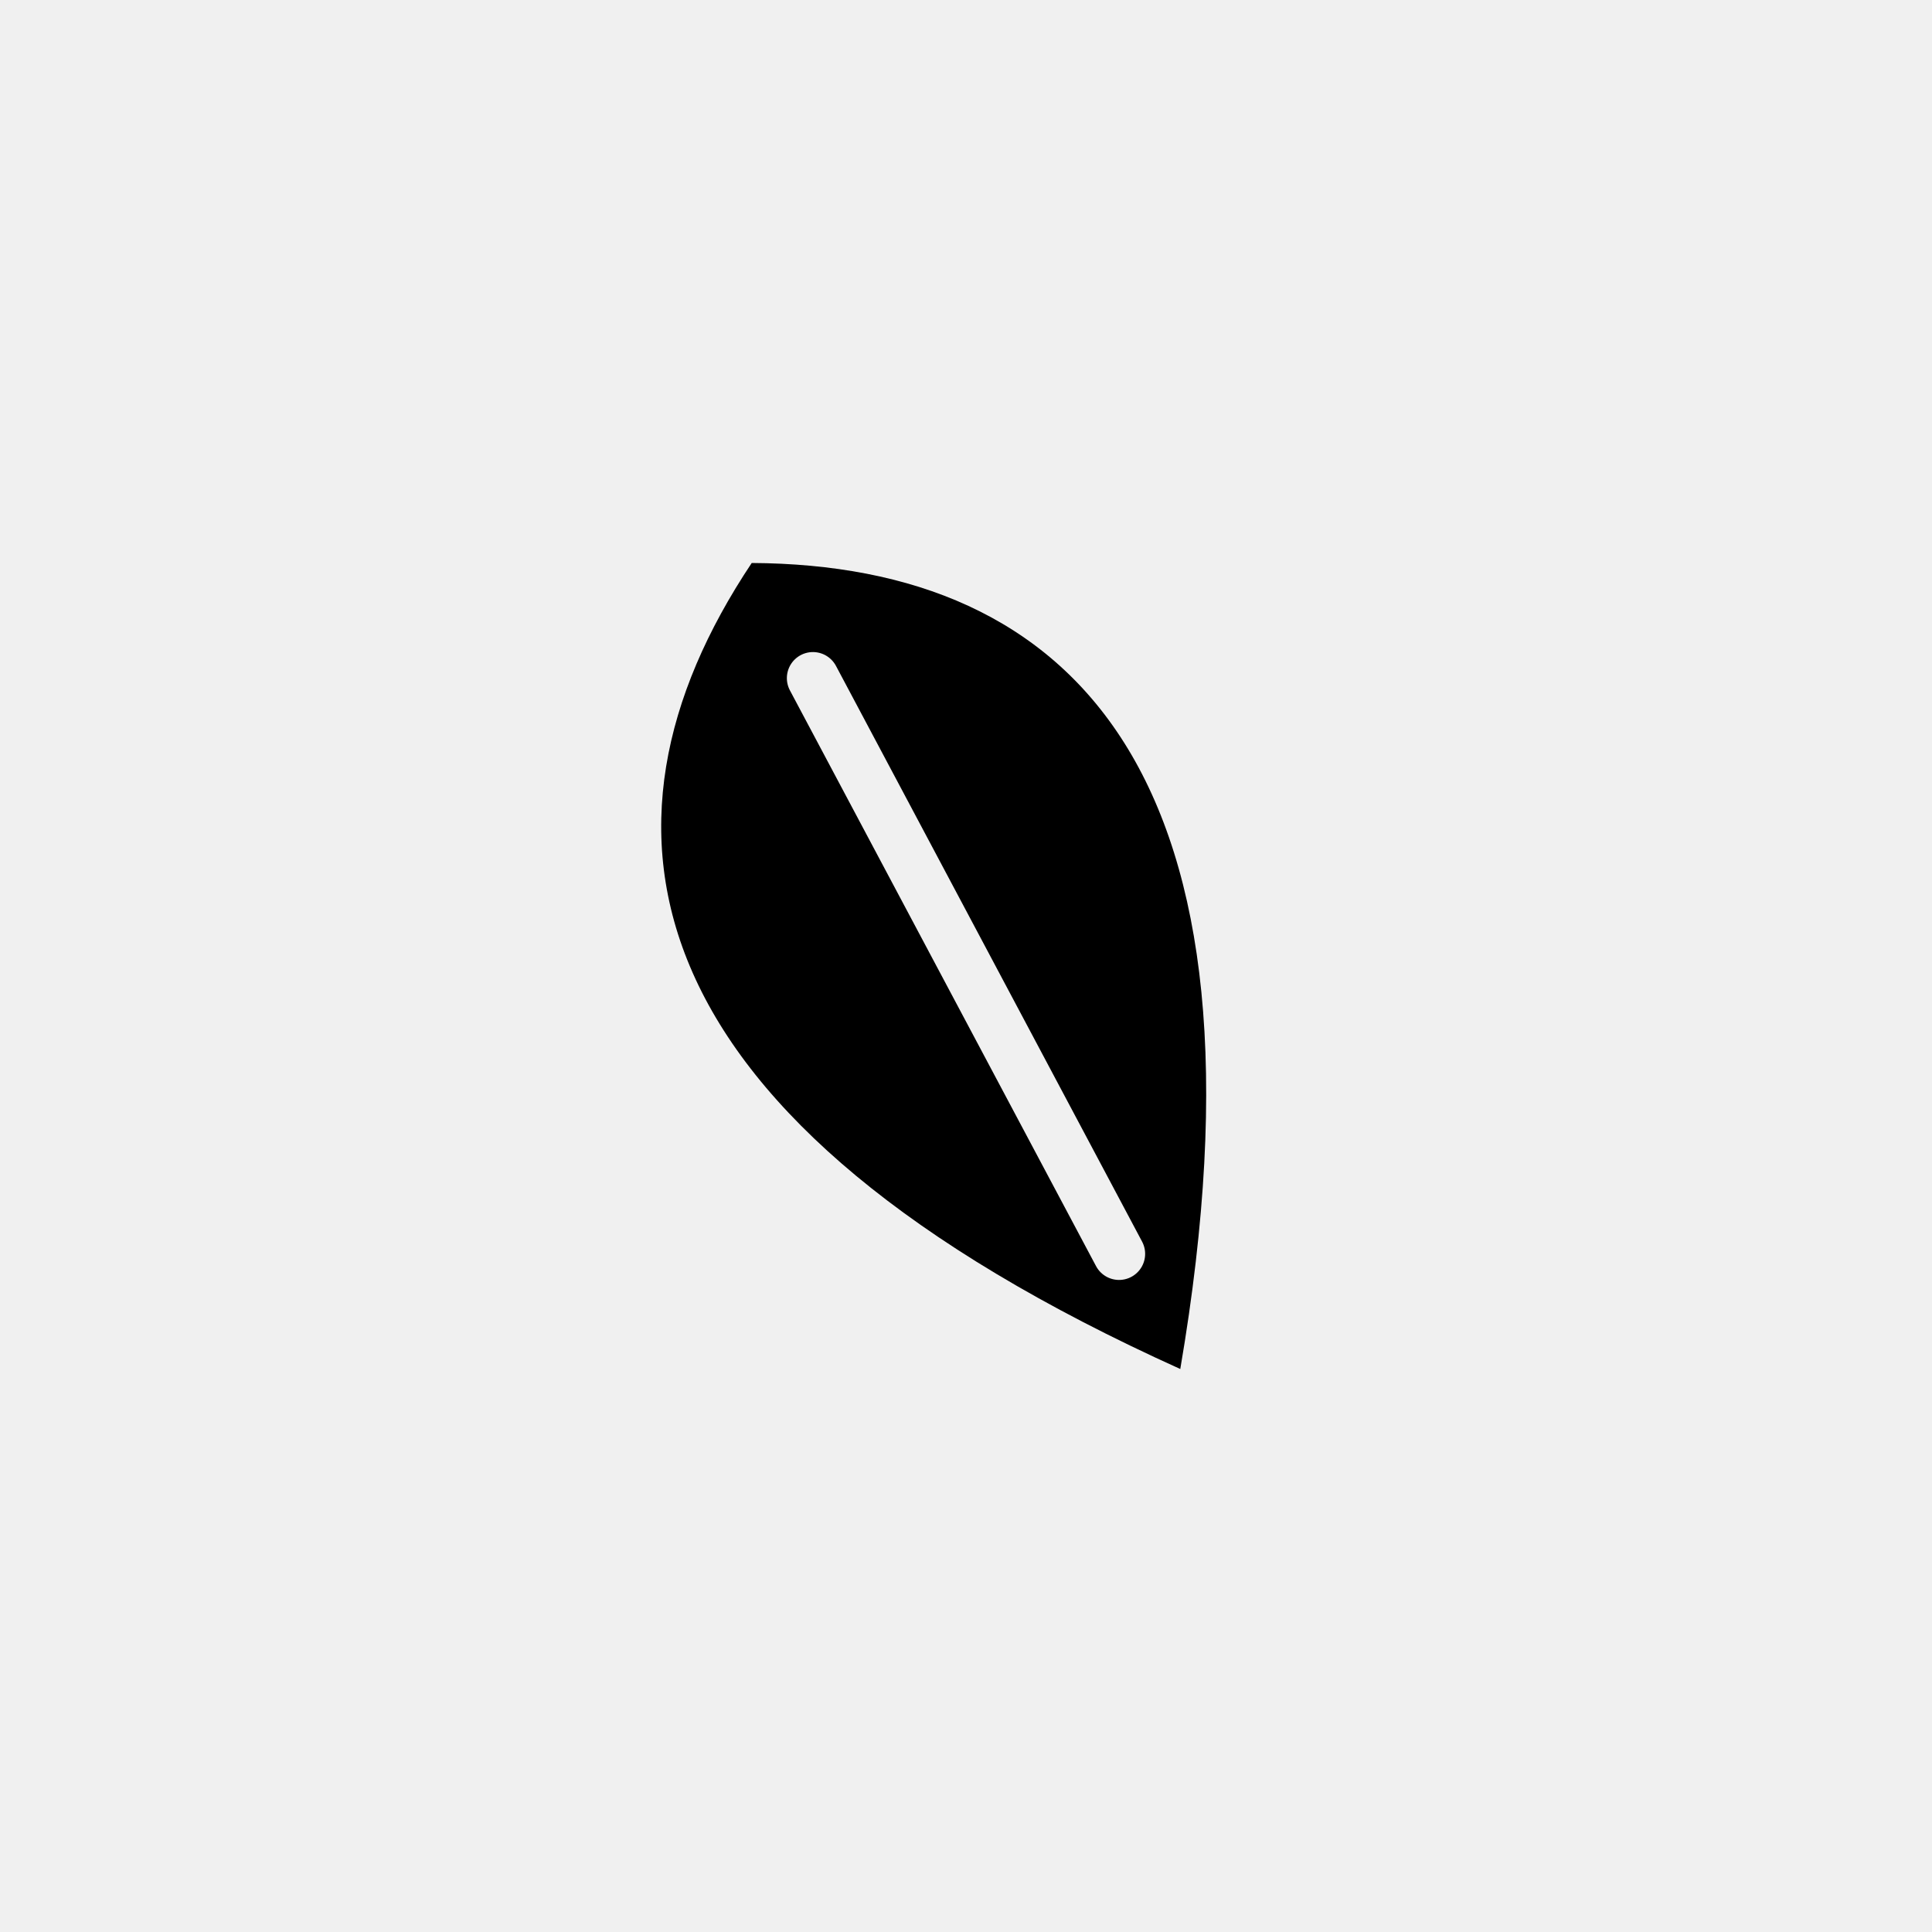
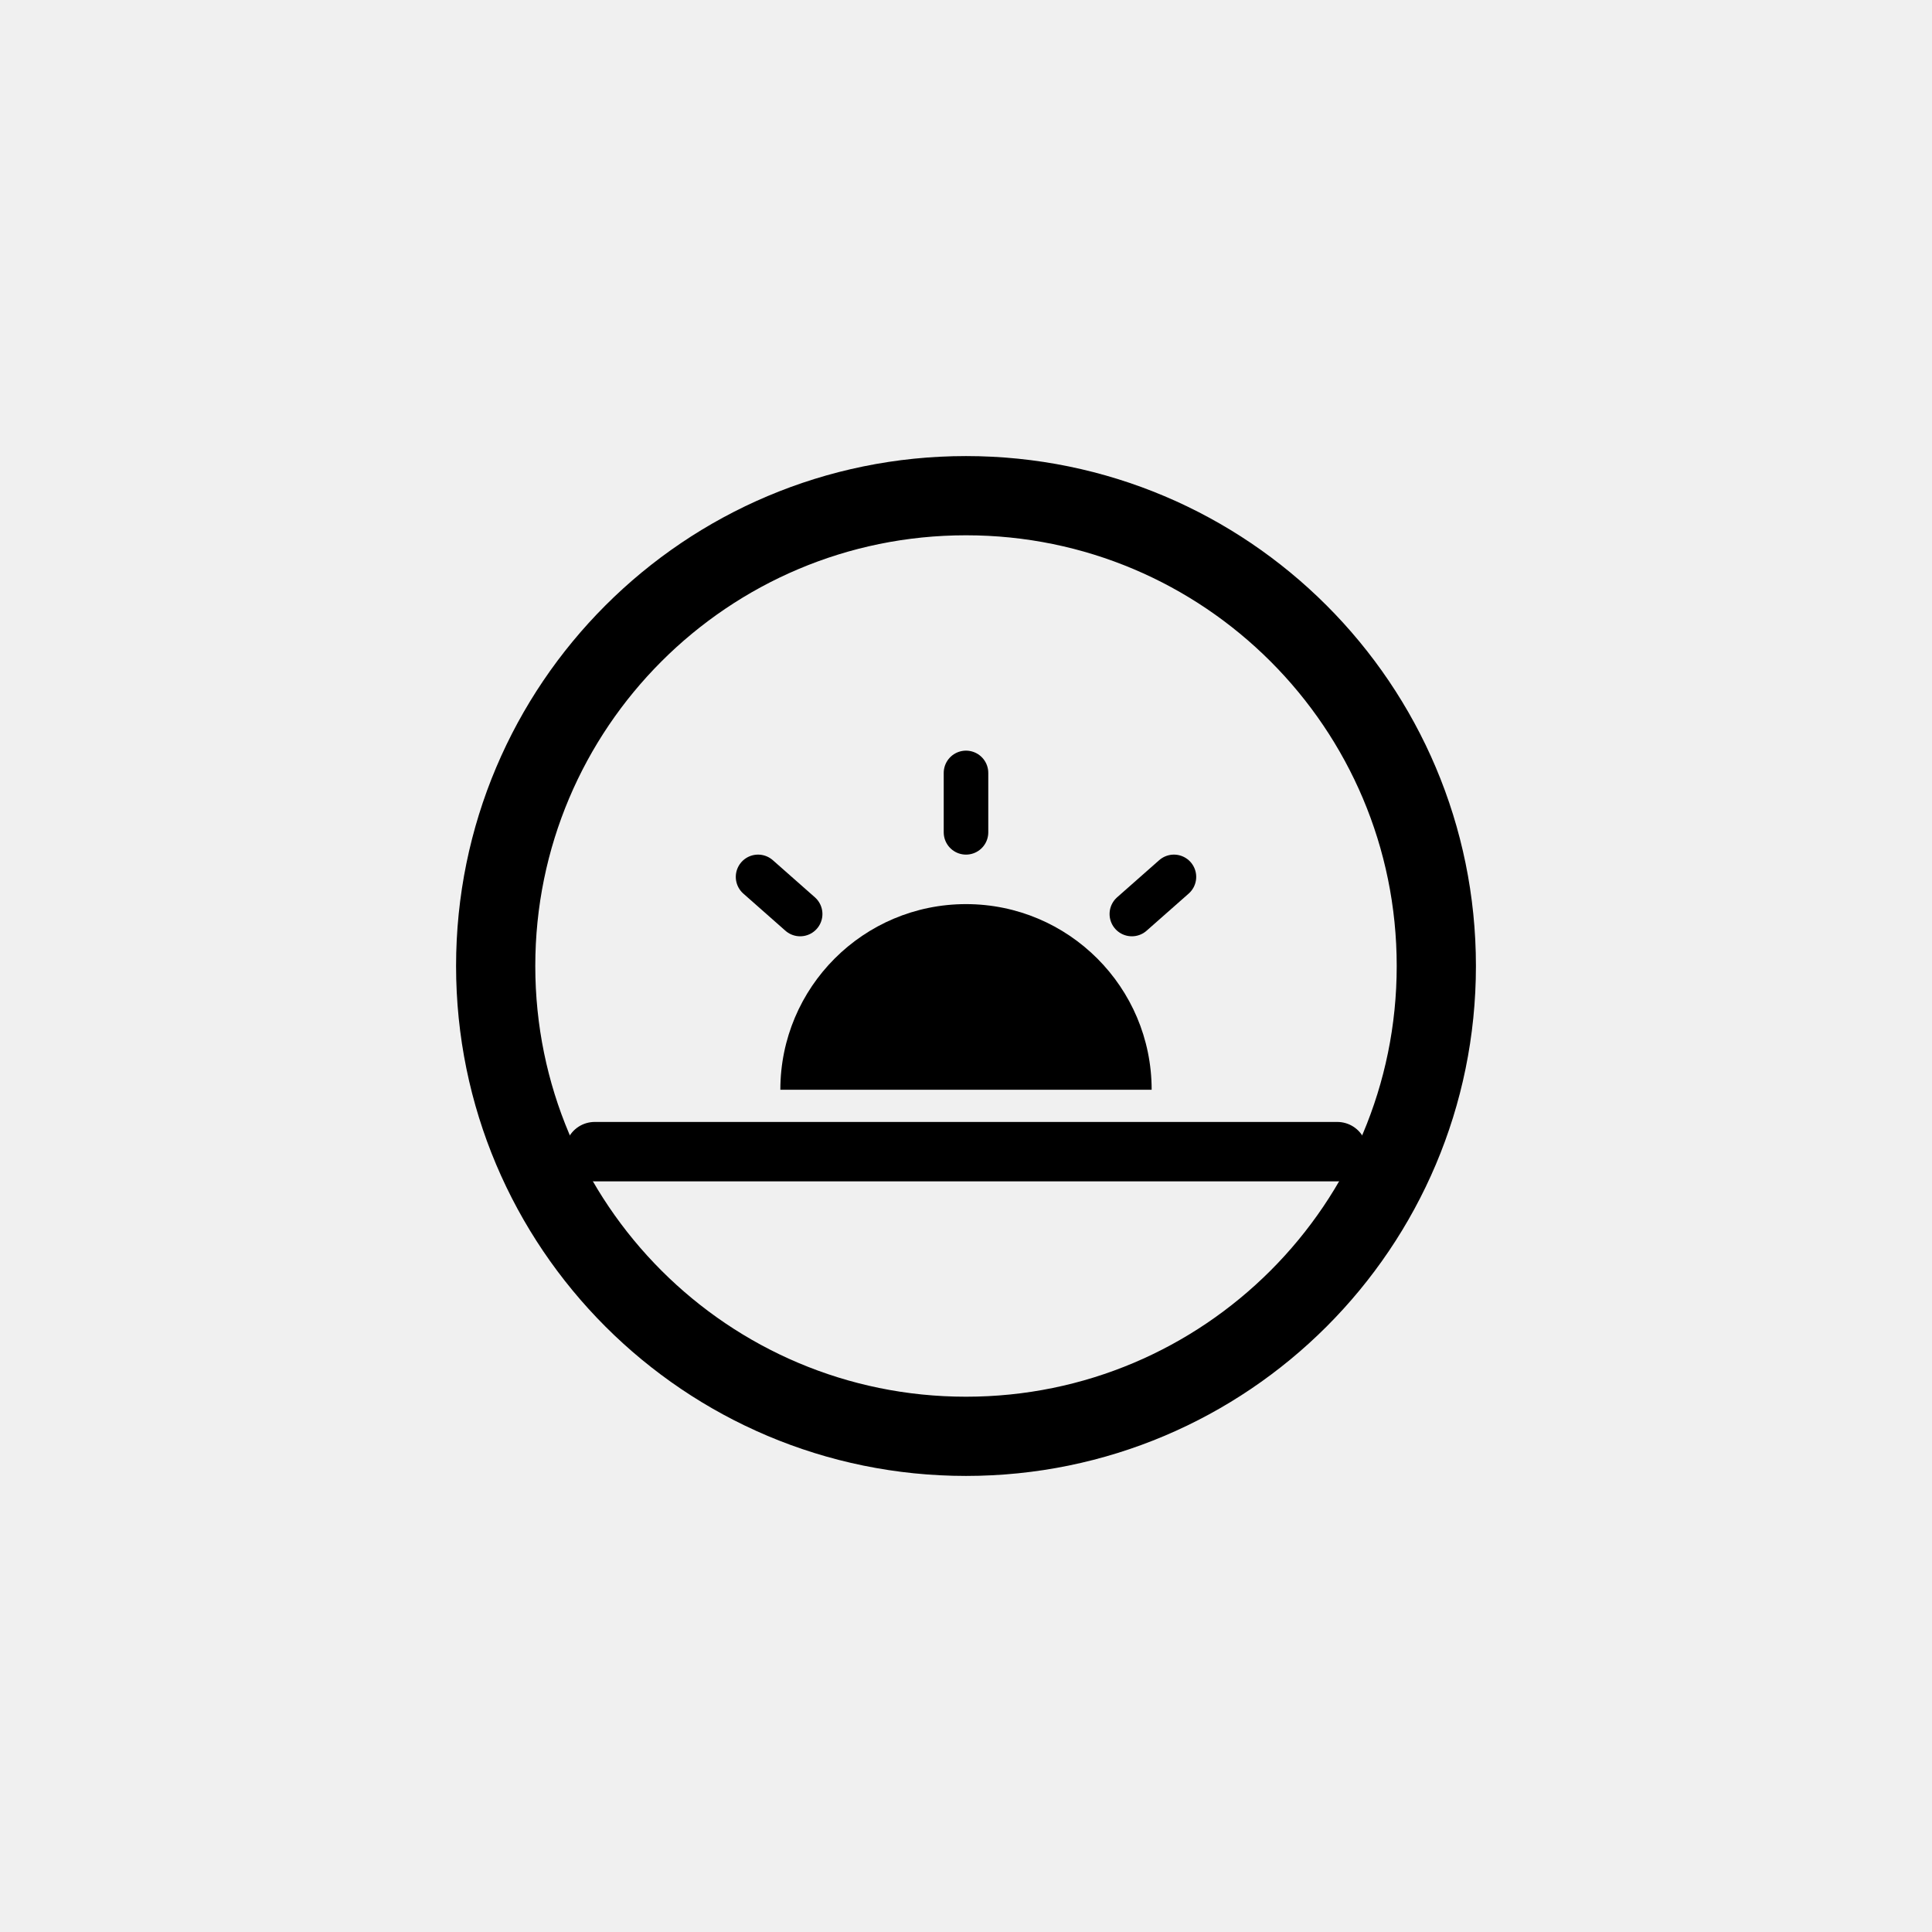
<svg xmlns="http://www.w3.org/2000/svg" width="1024" height="1024" viewBox="0 0 64 64">
-   <defs>
-     <mask id="vein">
-       <rect width="64" height="64" fill="white" />
-       <path d="M32 17 L32 47" stroke="black" stroke-width="2.4" stroke-linecap="round" />
-     </mask>
-   </defs>
-   <g transform="translate(32 32) scale(0.72) translate(-32 -32) rotate(-28 32 32)">
-     <path d="M32 11 C45 18 49 31 32 53 C15 31 19 18 32 11 Z" fill="#000000" mask="url(#vein)" />
+   <g transform="translate(32 32) scale(0.82) translate(-32 -32)">
+     <circle cx="32" cy="32" r="19" fill="none" stroke="#000" stroke-width="3.2" />
+     <path d="M24.5 37 A7.5 7.5 0 0 1 39.5 37 Z" fill="#000" />
+     <path d="M17 39.5 H47" stroke="#000" stroke-width="2.4" stroke-linecap="round" />
+     <path d="M32 24.2v2.4M23.6 28.4l1.7 1.5M40.4 28.4l-1.7 1.5" stroke="#000" stroke-width="1.8" stroke-linecap="round" />
  </g>
</svg>
